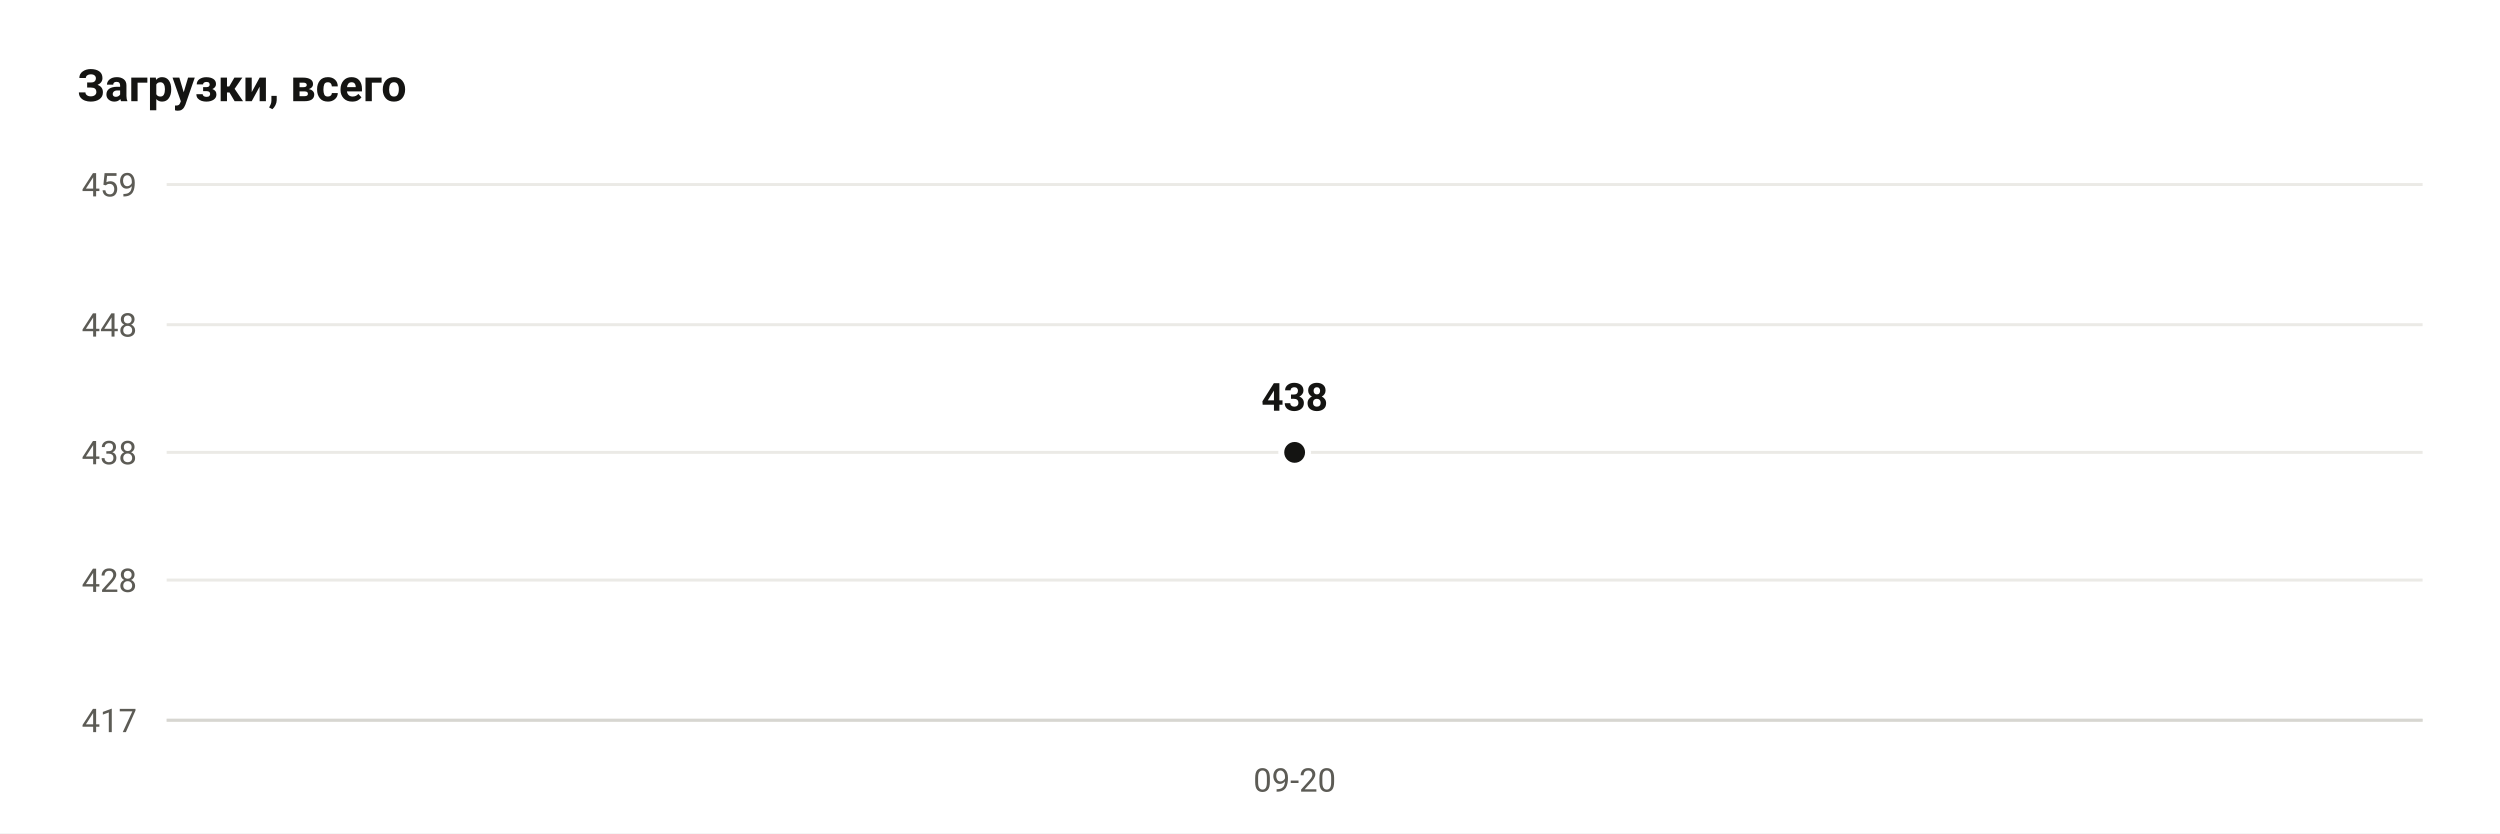
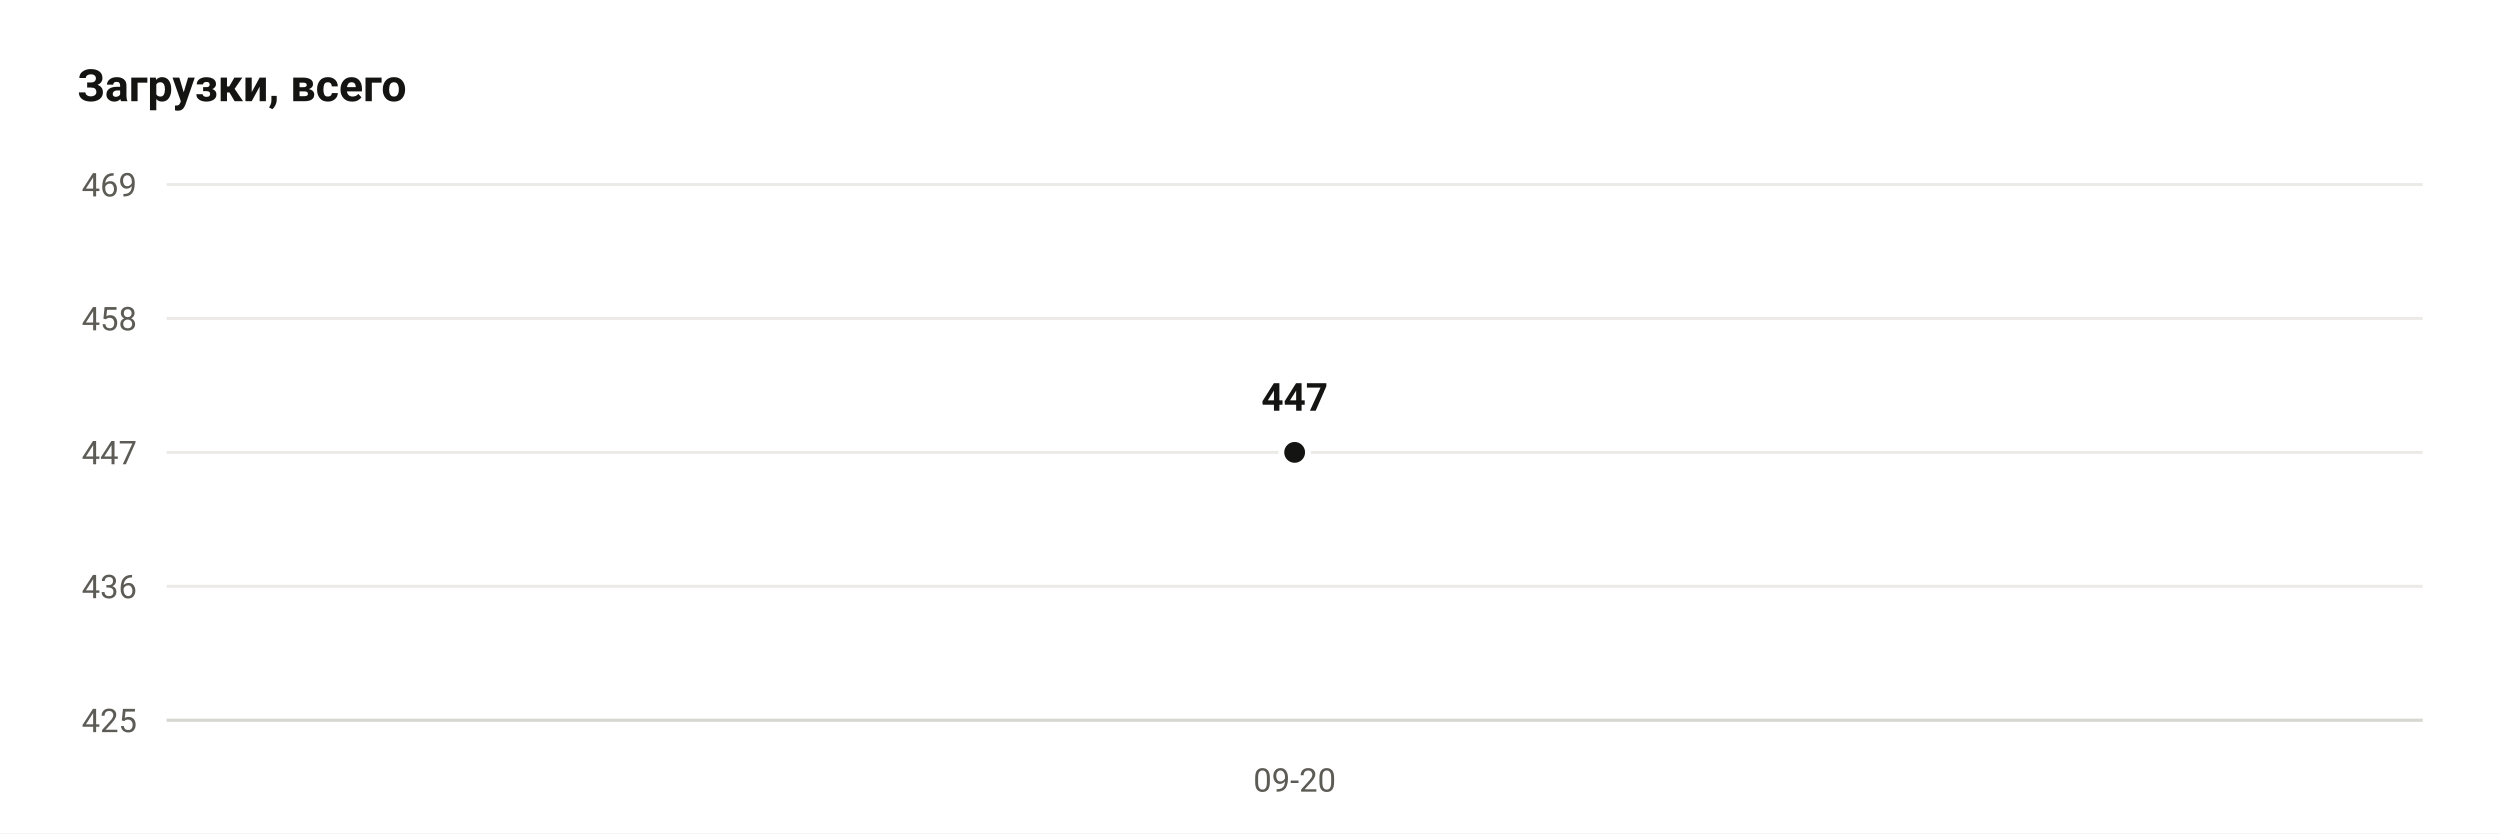
- <svg xmlns="http://www.w3.org/2000/svg" viewBox="0 0 840 280" width="840" height="280" role="img" aria-label="Downloads: 438">
+ <svg xmlns="http://www.w3.org/2000/svg" viewBox="0 0 840 280" width="840" height="280" role="img" aria-label="Downloads: 447">
  <rect width="840" height="280" fill="#ffffff" />
  <text x="26" y="34" font-family="ui-sans-serif, -apple-system, Segoe UI, Roboto, Helvetica, Arial, sans-serif" font-size="15" font-weight="600" fill="#141412">Загрузки, всего</text>
  <line x1="56" y1="242.0" x2="814" y2="242.0" stroke="#ebeae6" stroke-width="1" />
-   <text x="46" y="246.0" text-anchor="end" font-family="ui-sans-serif, -apple-system, Segoe UI, Roboto, Helvetica, Arial, sans-serif" font-size="11" fill="#5c5b55">417</text>
-   <line x1="56" y1="194.9" x2="814" y2="194.9" stroke="#ebeae6" stroke-width="1" />
-   <text x="46" y="198.9" text-anchor="end" font-family="ui-sans-serif, -apple-system, Segoe UI, Roboto, Helvetica, Arial, sans-serif" font-size="11" fill="#5c5b55">428</text>
+   <text x="46" y="246.0" text-anchor="end" font-family="ui-sans-serif, -apple-system, Segoe UI, Roboto, Helvetica, Arial, sans-serif" font-size="11" fill="#5c5b55">425</text>
+   <line x1="56" y1="197.0" x2="814" y2="197.0" stroke="#ebeae6" stroke-width="1" />
+   <text x="46" y="201.0" text-anchor="end" font-family="ui-sans-serif, -apple-system, Segoe UI, Roboto, Helvetica, Arial, sans-serif" font-size="11" fill="#5c5b55">436</text>
  <line x1="56" y1="152.0" x2="814" y2="152.0" stroke="#ebeae6" stroke-width="1" />
-   <text x="46" y="156.0" text-anchor="end" font-family="ui-sans-serif, -apple-system, Segoe UI, Roboto, Helvetica, Arial, sans-serif" font-size="11" fill="#5c5b55">438</text>
-   <line x1="56" y1="109.1" x2="814" y2="109.1" stroke="#ebeae6" stroke-width="1" />
-   <text x="46" y="113.1" text-anchor="end" font-family="ui-sans-serif, -apple-system, Segoe UI, Roboto, Helvetica, Arial, sans-serif" font-size="11" fill="#5c5b55">448</text>
+   <text x="46" y="156.0" text-anchor="end" font-family="ui-sans-serif, -apple-system, Segoe UI, Roboto, Helvetica, Arial, sans-serif" font-size="11" fill="#5c5b55">447</text>
+   <line x1="56" y1="107.0" x2="814" y2="107.0" stroke="#ebeae6" stroke-width="1" />
+   <text x="46" y="111.0" text-anchor="end" font-family="ui-sans-serif, -apple-system, Segoe UI, Roboto, Helvetica, Arial, sans-serif" font-size="11" fill="#5c5b55">458</text>
  <line x1="56" y1="62.0" x2="814" y2="62.0" stroke="#ebeae6" stroke-width="1" />
-   <text x="46" y="66.0" text-anchor="end" font-family="ui-sans-serif, -apple-system, Segoe UI, Roboto, Helvetica, Arial, sans-serif" font-size="11" fill="#5c5b55">459</text>
+   <text x="46" y="66.0" text-anchor="end" font-family="ui-sans-serif, -apple-system, Segoe UI, Roboto, Helvetica, Arial, sans-serif" font-size="11" fill="#5c5b55">469</text>
  <line x1="56" y1="242.0" x2="814" y2="242.0" stroke="#d7d6d1" stroke-width="1" />
  <circle cx="435.0" cy="152.0" r="4.5" fill="#141412" stroke="#ffffff" stroke-width="2" />
-   <text x="435.0" y="138.0" text-anchor="middle" font-family="ui-sans-serif, -apple-system, Segoe UI, Roboto, Helvetica, Arial, sans-serif" font-size="13" font-weight="600" fill="#141412">438</text>
+   <text x="435.0" y="138.0" text-anchor="middle" font-family="ui-sans-serif, -apple-system, Segoe UI, Roboto, Helvetica, Arial, sans-serif" font-size="13" font-weight="600" fill="#141412">447</text>
  <text x="435.0" y="266" text-anchor="middle" font-family="ui-sans-serif, -apple-system, Segoe UI, Roboto, Helvetica, Arial, sans-serif" font-size="11" fill="#5c5b55">09-20</text>
</svg>
